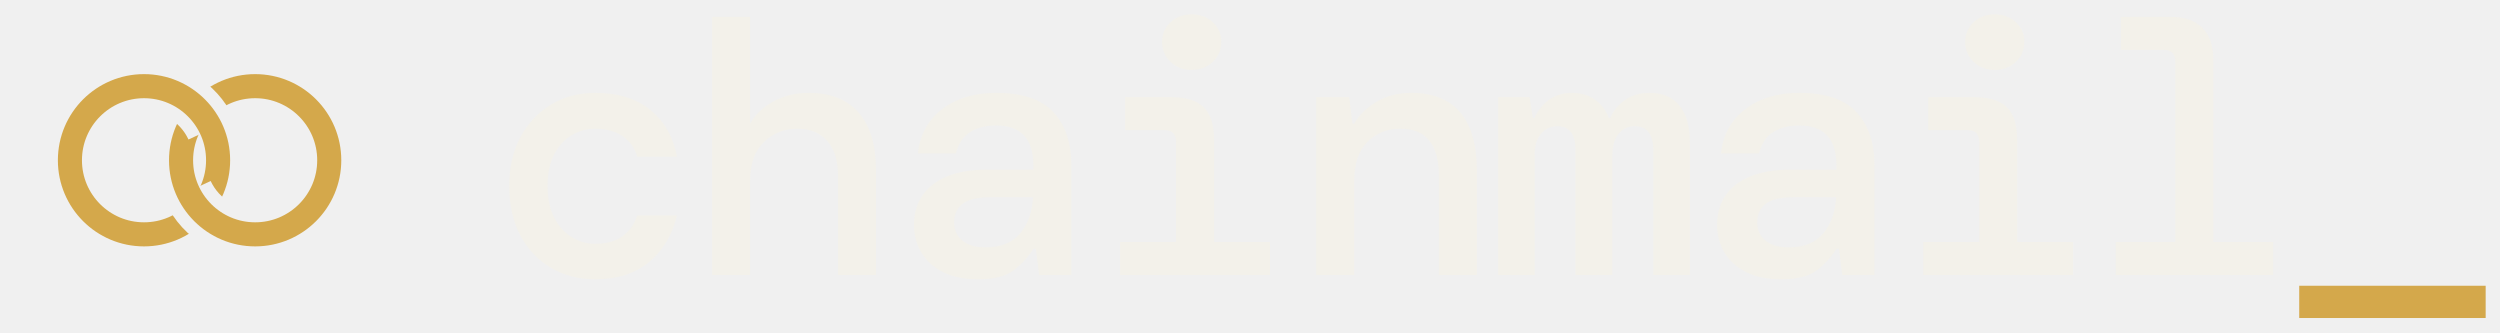
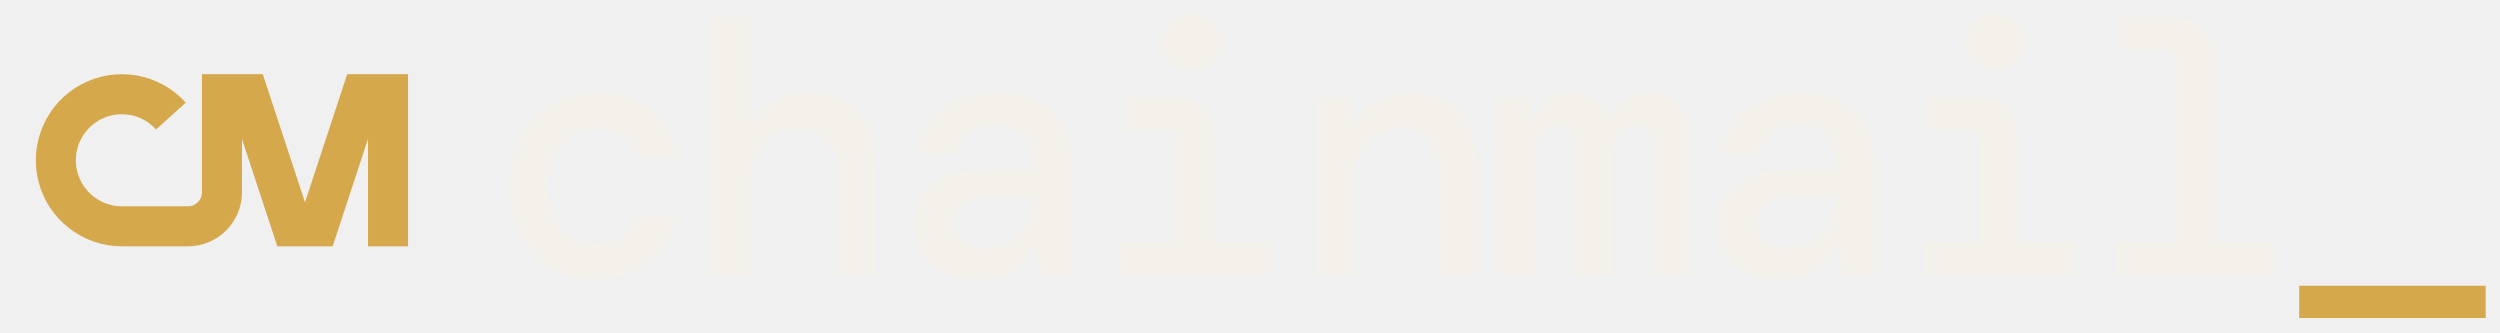
<svg xmlns="http://www.w3.org/2000/svg" viewBox="-40 -767 6973 927" role="img" aria-label="chainmail">
  <style>
.letter { animation: hide 0s step-end; }
@keyframes hide { from, to { opacity: 0; } }
.cursor { animation: type 1190ms step-end, blink 1.06s steps(1, end) 1190ms infinite; }
@keyframes type { 0% { transform: translateX(-5040px); } 37.82% { transform: translateX(-4480px); } 45.80% { transform: translateX(-3920px); } 52.52% { transform: translateX(-3360px); } 61.76% { transform: translateX(-2800px); } 68.91% { transform: translateX(-2240px); } 77.31% { transform: translateX(-1680px); } 83.61% { transform: translateX(-1120px); } 92.44% { transform: translateX(-560px); } 100.00% { transform: translateX(0px); } }
@keyframes blink { 50% { opacity: 0; } }
@media (prefers-reduced-motion: reduce) { .cursor, .letter { animation: none; } }
</style>
-   <g transform="translate(0 -630.0) scale(25.8333)">
-     <mask id="wd-l" maskUnits="userSpaceOnUse" x="-4" y="-4" width="48" height="32">
-       <rect x="-4" y="-4" width="48" height="32" fill="#fff" />
-       <path d="M22 18.93 A8 8 0 0 1 18.75 15.38" fill="none" stroke="#000" stroke-width="5.4" />
-     </mask>
-     <mask id="wd-r" maskUnits="userSpaceOnUse" x="-4" y="-4" width="48" height="32">
-       <rect x="-4" y="-4" width="48" height="32" fill="#fff" />
-       <path d="M18 5.07 A8 8 0 0 1 21.25 8.62" fill="none" stroke="#000" stroke-width="5.4" />
-     </mask>
-     <g fill="none" stroke="#d4a84b" stroke-width="2.6">
-       <circle cx="14" cy="12" r="8" mask="url(#wd-l)" />
-       <circle cx="26" cy="12" r="8" mask="url(#wd-r)" />
-     </g>
+   <g transform="matrix(2.7907 0 0 2.7907 -135.35 -1034.42)">
+     <clipPath id="wd-cap">
+       <rect x="70" y="170" width="372" height="172" />
+     </clipPath>
+     <path d="M205 211.8A66 66 0 1 0 156 322H222A34 34 0 0 0 256 288V110L339 362L422 110V342" fill="none" stroke="#d4a84b" stroke-width="40" stroke-miterlimit="20" clip-path="url(#wd-cap)" />
  </g>
  <path class="letter" style="animation-duration: 450ms" fill="#f3f1ea" d="M1620.3 12Q1551.3 12 1496.8 -20Q1442.3 -52 1411.3 -110.5Q1380.3 -169 1380.3 -248Q1380.3 -327 1411.8 -385Q1443.3 -443 1497.3 -475.5Q1551.3 -508 1620.3 -508Q1715.3 -508 1773.8 -460.5Q1832.3 -413 1848.3 -330H1737.3Q1727.3 -366 1696.8 -387Q1666.3 -408 1619.3 -408Q1585.3 -408 1554.8 -390Q1524.3 -372 1505.8 -336.5Q1487.3 -301 1487.3 -248Q1487.3 -196 1505.8 -160Q1524.3 -124 1554.8 -105.5Q1585.3 -87 1619.3 -87Q1667.3 -87 1696.3 -108Q1725.3 -129 1737.3 -166H1848.3Q1828.3 -84 1770.3 -36Q1712.3 12 1620.3 12Z" />
  <path class="letter" style="animation-duration: 545ms" fill="#f3f1ea" d="M1946.3 0V-720H2052.3V-422Q2072.3 -459 2116.3 -483.5Q2160.3 -508 2215.3 -508Q2307.3 -508 2355.3 -452.5Q2403.3 -397 2403.3 -293V0H2297.3V-278Q2297.3 -340 2267.3 -374Q2237.3 -408 2184.3 -408Q2129.3 -408 2090.8 -371Q2052.3 -334 2052.3 -264V0Z" />
  <path class="letter" style="animation-duration: 625ms" fill="#f3f1ea" d="M2688.3 12Q2629.3 12 2589.3 -8.5Q2549.3 -29 2529.3 -63.5Q2509.3 -98 2509.3 -139Q2509.3 -212 2562.8 -253Q2616.3 -294 2714.3 -294H2842.3V-305Q2842.3 -417 2738.3 -417Q2695.3 -417 2665.8 -398.5Q2636.3 -380 2626.3 -339H2520.3Q2528.3 -417 2587.8 -462.5Q2647.3 -508 2738.3 -508Q2848.3 -508 2898.3 -454Q2948.3 -400 2948.3 -305V0H2858.3L2849.3 -73H2842.3Q2820.3 -38 2787.3 -13Q2754.3 12 2688.3 12ZM2708.3 -77Q2773.3 -77 2805.8 -116.5Q2838.3 -156 2841.3 -217H2725.3Q2668.3 -217 2644.8 -198.5Q2621.3 -180 2621.3 -147Q2621.3 -114 2644.8 -95.5Q2668.3 -77 2708.3 -77Z" />
  <path class="letter" style="animation-duration: 735ms" fill="#f3f1ea" d="M3283.3 -572Q3248.3 -572 3224.8 -594.5Q3201.3 -617 3201.3 -650Q3201.3 -683 3224.8 -705Q3248.3 -727 3283.3 -727Q3319.3 -727 3342.8 -705Q3366.3 -683 3366.3 -650Q3366.3 -617 3342.8 -594.5Q3319.3 -572 3283.3 -572ZM3084.3 0V-92H3240.3V-371Q3240.3 -404 3208.3 -404H3098.3V-496H3227.3Q3289.3 -496 3317.8 -467.5Q3346.3 -439 3346.3 -377V-92H3502.3V0Z" />
  <path class="letter" style="animation-duration: 820ms" fill="#f3f1ea" d="M3631.3 0V-496H3723.3L3732.3 -422H3737.3Q3757.3 -458 3799.3 -483Q3841.3 -508 3896.3 -508Q3987.3 -508 4033.3 -453Q4079.3 -398 4079.3 -291V0H3973.3V-278Q3973.3 -340 3947.3 -374Q3921.3 -408 3865.3 -408Q3810.3 -408 3773.8 -371Q3737.3 -334 3737.3 -264V0Z" />
  <path class="letter" style="animation-duration: 920ms" fill="#f3f1ea" d="M4138.3 0V-496H4226.3L4235.3 -438H4240.3Q4253.3 -469 4280.3 -488.5Q4307.3 -508 4344.3 -508Q4380.3 -508 4407.3 -490Q4434.3 -472 4447.3 -438H4451.3Q4464.3 -468 4492.3 -488Q4520.3 -508 4561.3 -508Q4616.3 -508 4644.8 -472Q4673.3 -436 4673.3 -371V0H4571.3V-350Q4571.3 -380 4558.8 -397.5Q4546.3 -415 4519.3 -415Q4492.3 -415 4474.8 -394Q4457.3 -373 4457.3 -335V0H4354.3V-350Q4354.3 -380 4342.3 -397.5Q4330.3 -415 4303.3 -415Q4276.3 -415 4258.3 -394Q4240.3 -373 4240.3 -335V0Z" />
  <path class="letter" style="animation-duration: 995ms" fill="#f3f1ea" d="M4928.3 12Q4869.3 12 4829.3 -8.5Q4789.3 -29 4769.3 -63.5Q4749.3 -98 4749.3 -139Q4749.3 -212 4802.8 -253Q4856.3 -294 4954.3 -294H5082.3V-305Q5082.3 -417 4978.3 -417Q4935.3 -417 4905.8 -398.5Q4876.3 -380 4866.3 -339H4760.3Q4768.3 -417 4827.8 -462.5Q4887.3 -508 4978.3 -508Q5088.3 -508 5138.3 -454Q5188.3 -400 5188.3 -305V0H5098.3L5089.3 -73H5082.3Q5060.3 -38 5027.3 -13Q4994.3 12 4928.3 12ZM4948.3 -77Q5013.3 -77 5045.8 -116.5Q5078.3 -156 5081.3 -217H4965.3Q4908.3 -217 4884.8 -198.5Q4861.3 -180 4861.3 -147Q4861.3 -114 4884.8 -95.5Q4908.3 -77 4948.3 -77Z" />
  <path class="letter" style="animation-duration: 1100ms" fill="#f3f1ea" d="M5523.3 -572Q5488.3 -572 5464.8 -594.5Q5441.3 -617 5441.3 -650Q5441.3 -683 5464.8 -705Q5488.3 -727 5523.3 -727Q5559.3 -727 5582.8 -705Q5606.3 -683 5606.3 -650Q5606.3 -617 5582.8 -594.5Q5559.3 -572 5523.3 -572ZM5324.3 0V-92H5480.3V-371Q5480.3 -404 5448.3 -404H5338.3V-496H5467.3Q5529.3 -496 5557.8 -467.5Q5586.3 -439 5586.3 -377V-92H5742.3V0Z" />
  <path class="letter" style="animation-duration: 1190ms" fill="#f3f1ea" d="M5861.3 0V-92H6027.3V-595Q6027.3 -628 5995.3 -628H5875.3V-720H6014.3Q6072.3 -720 6102.8 -689.5Q6133.3 -659 6133.3 -601V-92H6300.3V0Z" />
  <rect class="cursor" fill="#d4a84b" x="6373" y="30" width="520" height="90" />
</svg>
